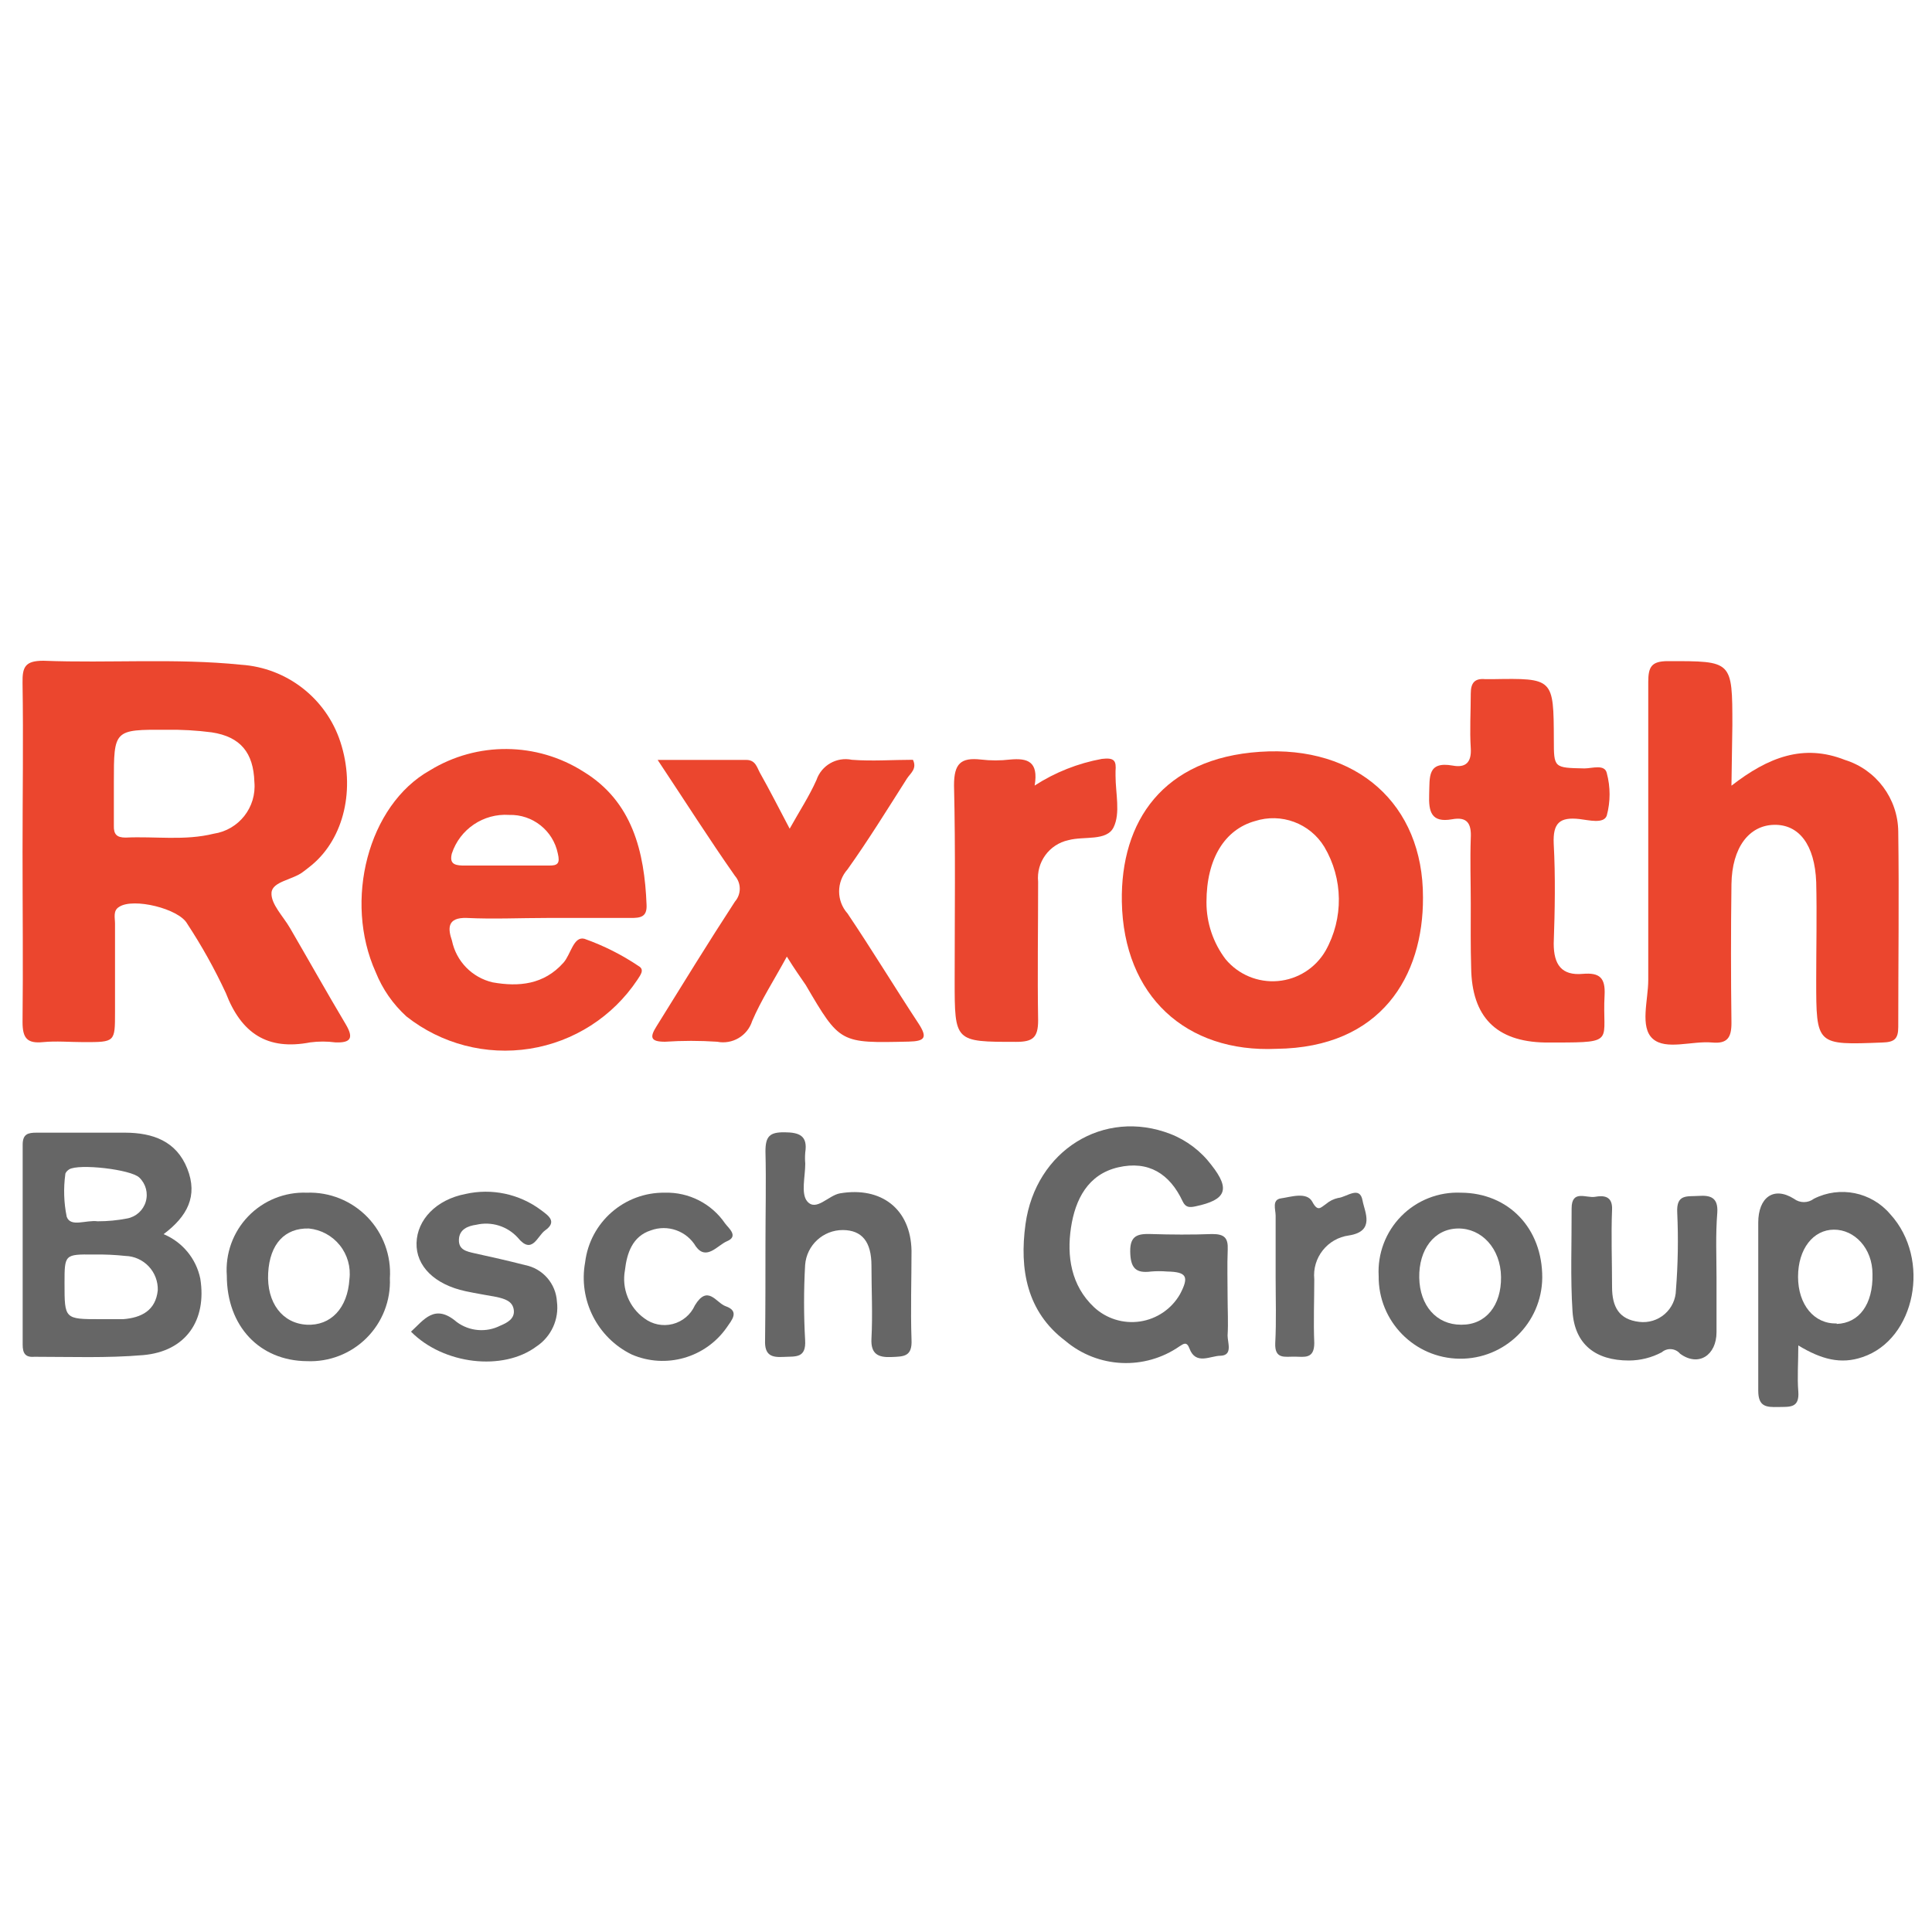
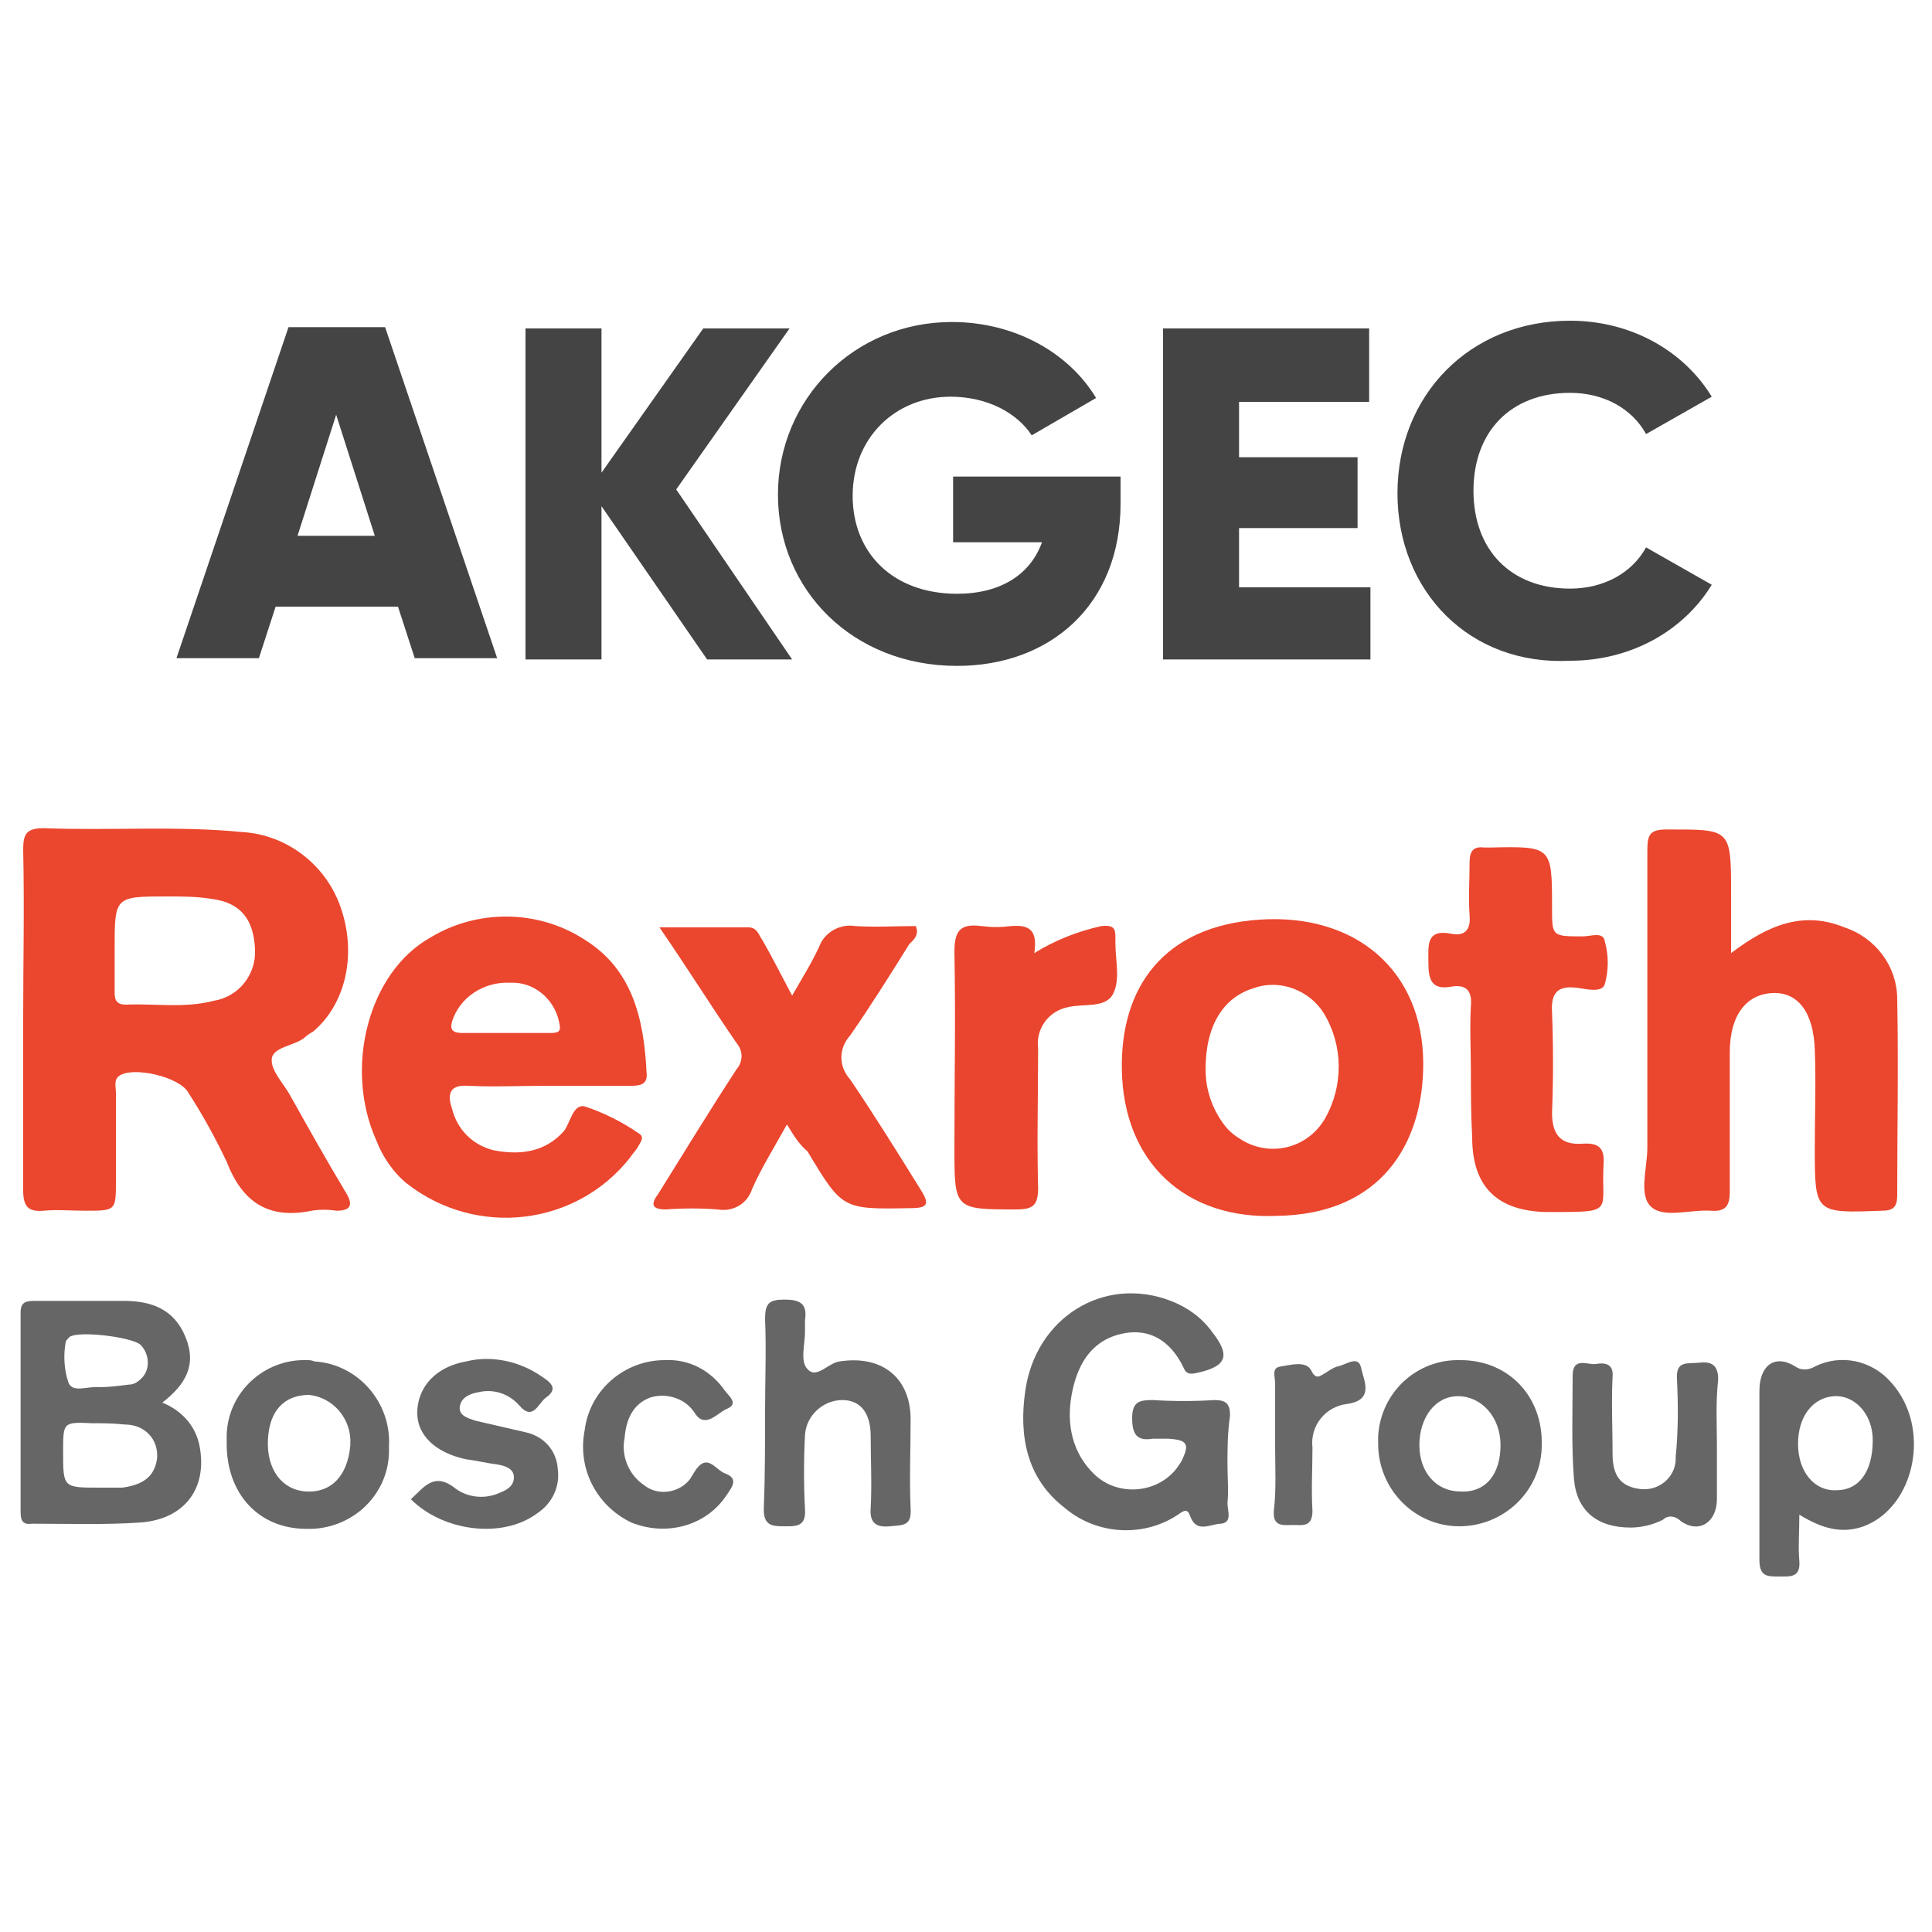
- <svg xmlns="http://www.w3.org/2000/svg" id="Layer_1" data-name="Layer 1" viewBox="0 0 150 150">
-   <defs>
-     <style>.cls-1{fill:none;}.cls-2{fill:#eb462e;}.cls-3{fill:#ea462f;}.cls-4{fill:#666;}.cls-5{fill:#686868;}</style>
-   </defs>
-   <rect class="cls-1" width="150" height="150" />
-   <path class="cls-2" d="M584,153.73c2.86-2.22,5.59-3.27,8.81-2a5.89,5.89,0,0,1,4.14,5.56c.07,5.06,0,10.12,0,15.18,0,.94-.32,1.17-1.22,1.2-5.15.2-5.15.23-5.15-4.86,0-2.53.06-5.06,0-7.59-.11-2.91-1.34-4.49-3.27-4.45s-3.27,1.74-3.31,4.61q-.07,5.38,0,10.77c0,1.13-.31,1.63-1.5,1.52-1.57-.14-3.59.62-4.61-.29s-.35-3-.35-4.56c0-7.71,0-15.42,0-23.13,0-1.18.24-1.63,1.53-1.63,5,0,5-.06,5,5Z" transform="translate(-449.57 -92.73)" />
-   <path class="cls-2" d="M510.66,167c-1,1.84-2,3.38-2.69,5a2.37,2.37,0,0,1-2.72,1.61,30.4,30.4,0,0,0-4.05,0c-1.15,0-1.19-.36-.65-1.21,2-3.22,4-6.48,6.08-9.67a1.52,1.52,0,0,0,0-2c-2-2.85-3.84-5.75-6-9,2.5,0,4.69,0,6.88,0,.72,0,.83.58,1.06,1,.78,1.38,1.49,2.79,2.31,4.34.75-1.35,1.52-2.52,2.08-3.78a2.39,2.39,0,0,1,2.75-1.57c1.58.12,3.17,0,4.74,0,.34.7-.2,1.05-.46,1.45-1.51,2.37-3,4.79-4.62,7.06a2.57,2.57,0,0,0,0,3.42c1.9,2.82,3.66,5.73,5.53,8.57.69,1.07.48,1.35-.77,1.38-5.35.12-5.34.15-8-4.39C511.71,168.59,511.28,168,510.66,167Z" transform="translate(-449.57 -92.73)" />
-   <path class="cls-2" d="M563.76,162.91c0-1.7-.06-3.41,0-5.11.06-1.13-.27-1.68-1.46-1.46-1.6.28-1.82-.58-1.77-1.93s-.16-2.59,1.83-2.24c1,.19,1.47-.25,1.4-1.35-.09-1.41,0-2.83,0-4.24,0-.83.3-1.2,1.13-1.12h.53c4.77-.08,4.77-.08,4.79,4.7,0,2.2,0,2.18,2.37,2.23.6,0,1.58-.35,1.74.36a6.36,6.36,0,0,1,0,3.3c-.23.67-1.41.35-2.12.27-1.53-.17-2.07.3-2,1.91.14,2.58.09,5.17,0,7.76,0,1.63.61,2.5,2.26,2.35,1.3-.11,1.76.3,1.69,1.65-.2,3.57.93,3.68-3.74,3.68h-.89c-3.8-.07-5.68-2-5.73-5.81C563.74,166.21,563.76,164.56,563.76,162.91Z" transform="translate(-449.57 -92.73)" />
-   <path class="cls-3" d="M529.9,153.72a14.38,14.38,0,0,1,5.22-2.07c1-.12,1.12.17,1.06.95,0,.12,0,.24,0,.36,0,1.35.39,2.9-.15,4s-2.3.67-3.51,1a3,3,0,0,0-2.35,3.23c0,3.59-.06,7.17,0,10.76,0,1.35-.42,1.67-1.71,1.67-4.77,0-4.77,0-4.77-4.76,0-5.05.07-10.11-.05-15.16,0-1.69.53-2.17,2.08-2a9.66,9.66,0,0,0,2.28,0C529.33,151.58,530.22,151.83,529.9,153.72Z" transform="translate(-449.57 -92.73)" />
-   <path class="cls-4" d="M544.88,193.42c0,1,.06,2,0,3,0,.56.42,1.54-.55,1.57-.78,0-1.92.75-2.41-.56-.21-.57-.46-.37-.76-.18a7.29,7.29,0,0,1-8.88-.42c-3-2.26-3.57-5.57-3.09-9.06.79-5.73,6.08-9,11.25-7a7.32,7.32,0,0,1,3.19,2.42c1.48,1.88,1.14,2.7-1.24,3.2-.46.1-.77.1-1-.39-1-2.14-2.65-3.18-5-2.64s-3.34,2.49-3.67,4.69,0,4.49,1.79,6.17a4.31,4.31,0,0,0,6.67-1c.73-1.38.53-1.74-1-1.77a7.33,7.33,0,0,0-1.24,0c-1.21.16-1.6-.29-1.62-1.55s.61-1.39,1.6-1.36c1.59.05,3.18.06,4.77,0,.94,0,1.24.3,1.2,1.21C544.84,191,544.88,192.19,544.88,193.42Z" transform="translate(-449.57 -92.73)" />
-   <path class="cls-4" d="M509,189.36c0-2.41.06-4.83,0-7.24,0-1.17.33-1.49,1.48-1.48s1.81.26,1.61,1.56a5.15,5.15,0,0,0,0,.88c0,1-.35,2.32.15,2.92.69.82,1.64-.46,2.55-.62,3.2-.54,5.49,1.21,5.55,4.46,0,2.29-.08,4.6,0,6.89.07,1.35-.61,1.32-1.58,1.36s-1.6-.2-1.53-1.44c.1-1.88,0-3.77,0-5.65s-.75-2.76-2.22-2.77a2.93,2.93,0,0,0-2.93,2.71,51.55,51.55,0,0,0,0,5.83c.09,1.44-.75,1.26-1.66,1.31s-1.5-.09-1.45-1.3C509,194.31,509,191.84,509,189.36Z" transform="translate(-449.57 -92.73)" />
-   <path class="cls-4" d="M582.84,191.92v4.24c0,1.79-1.4,2.72-2.83,1.67a1,1,0,0,0-1.42-.11,5.48,5.48,0,0,1-2.55.64c-2.59,0-4.21-1.25-4.38-3.81s-.06-5.3-.07-8c0-1.49,1.15-.78,1.82-.9s1.37-.07,1.32,1c-.08,2,0,4,0,6,0,1.53.53,2.53,2.11,2.71a2.54,2.54,0,0,0,2.85-2.48,48.1,48.1,0,0,0,.1-6c-.08-1.47.77-1.24,1.66-1.3s1.53.1,1.45,1.3C582.76,188.61,582.84,190.27,582.84,191.92Z" transform="translate(-449.57 -92.73)" />
-   <path class="cls-4" d="M481.48,196.12c1-.91,1.84-2.22,3.55-.75a3.23,3.23,0,0,0,3.37.29c.55-.23,1.15-.54,1.06-1.23s-.72-.86-1.32-1c-.81-.15-1.62-.28-2.42-.45-2.41-.52-3.86-1.95-3.81-3.75s1.52-3.36,3.8-3.8a7.16,7.16,0,0,1,5.85,1.24c.56.42,1.31.9.33,1.59-.6.42-1,1.94-2.12.56a3.33,3.33,0,0,0-3.22-1c-.65.09-1.32.35-1.35,1.15s.59.92,1.2,1.06c1.31.29,2.62.58,3.93.92a3.07,3.07,0,0,1,2.48,2.84,3.62,3.62,0,0,1-1.59,3.48C488.62,199.21,484,198.67,481.48,196.12Z" transform="translate(-449.57 -92.73)" />
-   <path class="cls-4" d="M501.19,185.33a5.47,5.47,0,0,1,4.67,2.38c.27.37,1.09,1,.15,1.39-.73.31-1.59,1.53-2.41.41a2.9,2.9,0,0,0-3.51-1.25c-1.42.46-1.85,1.77-2,3.09a3.76,3.76,0,0,0,1.5,3.73,2.59,2.59,0,0,0,3.93-1c1-1.65,1.65-.2,2.38.06,1.13.39.47,1.1.09,1.66a6.07,6.07,0,0,1-7.36,2.1,6.64,6.64,0,0,1-3.63-7.17A6.15,6.15,0,0,1,501.19,185.33Z" transform="translate(-449.57 -92.73)" />
-   <path class="cls-5" d="M548.61,191.88c0-1.59,0-3.18,0-4.77,0-.47-.31-1.24.42-1.34s2-.54,2.43.27.65.44,1.07.16a2.14,2.14,0,0,1,.93-.46c.66-.06,1.69-1,1.9.21.16.87,1,2.38-1.06,2.7a3.12,3.12,0,0,0-2.69,3.4c0,1.65-.07,3.3,0,4.95,0,1.26-.77,1.07-1.52,1.06s-1.57.23-1.51-1.06C548.67,195.3,548.61,193.59,548.61,191.88Z" transform="translate(-449.57 -92.73)" />
-   <path class="cls-2" d="M476.41,172.25c-1.47-2.47-2.89-5-4.32-7.46-.53-.92-1.5-1.87-1.44-2.75s1.66-1,2.45-1.62c.23-.18.47-.35.69-.54,2.5-2.09,3.39-5.93,2.21-9.54a8.72,8.72,0,0,0-7.71-6c-5.11-.52-10.24-.11-15.35-.31-1.42,0-1.64.48-1.62,1.72.07,4.36,0,8.72,0,13.08s.05,8.84,0,13.25c0,1.26.36,1.68,1.59,1.56,1-.1,2.12,0,3.18,0,2.41,0,2.41,0,2.41-2.32s0-4.6,0-6.89c0-.45-.17-1,.32-1.29,1.1-.73,4.64.14,5.28,1.3a42.18,42.18,0,0,1,3,5.38c1.21,3.15,3.23,4.48,6.56,3.84a7.41,7.41,0,0,1,1.94,0C476.79,173.71,477.06,173.34,476.41,172.25Zm-10.25-14.79c-2.26.56-4.56.19-6.84.3-.7,0-.93-.27-.91-.93,0-1.11,0-2.23,0-3.35,0-4.1,0-4.11,4.09-4.09a24.15,24.15,0,0,1,3.51.2c2.23.34,3.24,1.58,3.31,3.85A3.72,3.72,0,0,1,466.16,157.46Z" transform="translate(-449.57 -92.73)" />
-   <path class="cls-2" d="M485.82,164c2.06.1,4.13,0,6.19,0s4.36,0,6.54,0c.72,0,1.26-.06,1.22-1-.16-4.16-1.11-8.05-4.9-10.36a11.26,11.26,0,0,0-11.92-.1c-4.81,2.7-6.71,10.13-4.21,15.67a9.33,9.33,0,0,0,2.39,3.44,12.35,12.35,0,0,0,17.92-2.84c.22-.35.6-.79.11-1.07a18.69,18.69,0,0,0-4.21-2.12c-.85-.23-1.06,1.21-1.63,1.85-1.52,1.71-3.47,1.89-5.5,1.53a4.19,4.19,0,0,1-3.16-3.24C484.36,164.88,484.23,163.94,485.82,164ZM484.65,159a4.38,4.38,0,0,1,4.45-3,3.75,3.75,0,0,1,3.78,3c.18.76,0,.95-.72.93-1.12,0-2.23,0-3.35,0s-2.24,0-3.35,0C484.79,159.91,484.47,159.73,484.65,159Z" transform="translate(-449.57 -92.73)" />
-   <path class="cls-2" d="M547.39,151.1c-7.51.5-10.83,5.37-10.72,11.64.13,7.33,5,11.74,12,11.42,8.15-.09,11.41-5.66,11.38-11.75C560.07,155.15,554.89,150.59,547.39,151.1Zm5.1,15.44a4.75,4.75,0,0,1-7.76.67,7.29,7.29,0,0,1-1.49-4.44c0-3.4,1.44-5.64,3.76-6.29a4.64,4.64,0,0,1,5.39,2A8.07,8.07,0,0,1,552.49,166.54Z" transform="translate(-449.57 -92.73)" />
-   <path class="cls-4" d="M465.12,192a4.78,4.78,0,0,0-2.85-3.45c1.83-1.37,2.69-2.95,1.84-5.09s-2.68-2.78-4.82-2.79c-2.29,0-4.58,0-6.87,0-.68,0-1.09.1-1.09.94,0,5.17,0,10.35,0,15.52,0,.66.2,1,.9.94,2.82,0,5.66.11,8.46-.13C464,197.65,465.64,195.24,465.12,192Zm-10.48-8.1c0-.13.17-.3.3-.38.74-.46,4.81,0,5.45.64a1.86,1.86,0,0,1-.94,3.17,11.82,11.82,0,0,1-2.3.22c-.92-.12-2.09.49-2.4-.35A9.78,9.78,0,0,1,454.64,183.91Zm7.18,9c-.16,1.58-1.27,2.14-2.69,2.25-.59,0-1.18,0-1.76,0-2.79,0-2.79,0-2.79-2.78,0-2.25,0-2.26,2.27-2.24a20.16,20.16,0,0,1,2.46.11A2.59,2.59,0,0,1,461.82,192.92Z" transform="translate(-449.57 -92.73)" />
-   <path class="cls-4" d="M596.33,187a4.88,4.88,0,0,0-5.93-1.2,1.28,1.28,0,0,1-1.55,0c-1.6-1-2.77-.07-2.77,1.85,0,4.35,0,8.7,0,13.05,0,1.25.62,1.29,1.53,1.27s1.68.11,1.58-1.21c-.09-1.09,0-2.2,0-3.57,1.79,1.08,3.3,1.49,5,.9C598.28,196.71,599.52,190.49,596.33,187Zm-4.16,8.48c-1.74.06-3-1.45-3-3.62s1.18-3.65,2.78-3.66,3,1.44,3,3.45C595,194,593.91,195.46,592.17,195.52Z" transform="translate(-449.57 -92.73)" />
-   <path class="cls-4" d="M473.39,185.33a6,6,0,0,0-6.21,6.44c0,3.91,2.53,6.61,6.22,6.64a6.18,6.18,0,0,0,6.44-6.43A6.24,6.24,0,0,0,473.39,185.33Zm0,10.25c-1.9-.1-3.12-1.71-3-4s1.31-3.52,3.16-3.47a3.52,3.52,0,0,1,3.15,3.93C476.56,194.29,475.26,195.68,473.37,195.58Z" transform="translate(-449.57 -92.73)" />
-   <path class="cls-4" d="M563,185.33a6.13,6.13,0,0,0-6.39,6.47,6.35,6.35,0,1,0,12.7.14C569.33,188.1,566.7,185.35,563,185.33Zm0,10.25c-1.9,0-3.2-1.48-3.24-3.65s1.15-3.79,3-3.82,3.32,1.56,3.35,3.76S564.94,195.59,563.05,195.58Z" transform="translate(-449.57 -92.73)" />
+ <svg xmlns="http://www.w3.org/2000/svg" version="1.1" id="Layer_1" x="0px" y="0px" viewBox="0 0 150 150" style="enable-background:new 0 0 150 150;" xml:space="preserve">
+   <style type="text/css">
+ 	.st0{fill:none;}
+ 	.st1{fill:#EB462E;}
+ 	.st2{fill:#EA462F;}
+ 	.st3{fill:#666666;}
+ 	.st4{fill:#686868;}
+ 	.st5{fill:#444444;}
+ </style>
+   <rect class="st0" width="150" height="150" />
+   <path class="st1" d="M134.4,74c2.9-2.2,5.6-3.3,8.8-2c2.4,0.8,4.1,3,4.1,5.6c0.1,5.1,0,10.1,0,15.2c0,0.9-0.3,1.2-1.2,1.2  c-5.2,0.2-5.2,0.2-5.2-4.9c0-2.5,0.1-5.1,0-7.6c-0.1-2.9-1.3-4.5-3.3-4.4s-3.3,1.7-3.3,4.6c0,3.6,0,7.2,0,10.8  c0,1.1-0.3,1.6-1.5,1.5c-1.6-0.1-3.6,0.6-4.6-0.3s-0.3-3-0.3-4.6c0-7.7,0-15.4,0-23.1c0-1.2,0.2-1.6,1.5-1.6c5,0,5-0.1,5,5L134.4,74  z" />
+   <path class="st1" d="M61.1,87.3c-1,1.8-2,3.4-2.7,5c-0.4,1.2-1.5,1.8-2.7,1.6c-1.3-0.1-2.7-0.1-4,0c-1.1,0-1.2-0.4-0.6-1.2  c2-3.2,4-6.5,6.1-9.7c0.5-0.6,0.5-1.4,0-2c-2-2.9-3.8-5.8-6-9c2.5,0,4.7,0,6.9,0c0.7,0,0.8,0.6,1.1,1c0.8,1.4,1.5,2.8,2.3,4.3  c0.8-1.4,1.5-2.5,2.1-3.8c0.4-1.1,1.6-1.8,2.8-1.6c1.6,0.1,3.2,0,4.7,0c0.3,0.7-0.2,1.1-0.5,1.4c-1.5,2.4-3,4.8-4.6,7.1  c-0.9,1-0.9,2.4,0,3.4c1.9,2.8,3.7,5.7,5.5,8.6c0.7,1.1,0.5,1.4-0.8,1.4c-5.3,0.1-5.3,0.1-8-4.4C62.1,88.9,61.7,88.3,61.1,87.3z" />
+   <path class="st1" d="M114.2,83.2c0-1.7-0.1-3.4,0-5.1c0.1-1.1-0.3-1.7-1.5-1.5c-1.6,0.3-1.8-0.6-1.8-1.9s-0.2-2.6,1.8-2.2  c1,0.2,1.5-0.3,1.4-1.4c-0.1-1.4,0-2.8,0-4.2c0-0.8,0.3-1.2,1.1-1.1h0.5c4.8-0.1,4.8-0.1,4.8,4.7c0,2.2,0,2.2,2.4,2.2  c0.6,0,1.6-0.4,1.7,0.4c0.3,1.1,0.3,2.2,0,3.3c-0.2,0.7-1.4,0.4-2.1,0.3c-1.5-0.2-2.1,0.3-2,1.9c0.1,2.6,0.1,5.2,0,7.8  c0,1.6,0.6,2.5,2.3,2.4c1.3-0.1,1.8,0.3,1.7,1.6c-0.2,3.6,0.9,3.7-3.7,3.7H120c-3.8-0.1-5.7-2-5.7-5.8  C114.2,86.5,114.2,84.8,114.2,83.2z" />
+   <path class="st2" d="M80.3,74c1.6-1,3.4-1.7,5.2-2.1c1-0.1,1.1,0.2,1.1,0.9c0,0.1,0,0.2,0,0.4c0,1.4,0.4,2.9-0.2,4s-2.3,0.7-3.5,1  c-1.5,0.3-2.5,1.7-2.3,3.2c0,3.6-0.1,7.2,0,10.8c0,1.4-0.4,1.7-1.7,1.7c-4.8,0-4.8,0-4.8-4.8c0-5.1,0.1-10.1,0-15.2  c0-1.7,0.5-2.2,2.1-2c0.8,0.1,1.5,0.1,2.3,0C79.8,71.8,80.6,72.1,80.3,74z" />
+   <path class="st3" d="M95.3,113.7c0,1,0.1,2,0,3c0,0.6,0.4,1.5-0.5,1.6c-0.8,0-1.9,0.8-2.4-0.6c-0.2-0.6-0.5-0.4-0.8-0.2  c-2.7,1.9-6.4,1.7-8.9-0.4c-3-2.3-3.6-5.6-3.1-9.1c0.8-5.7,6.1-9,11.3-7c1.3,0.5,2.4,1.3,3.2,2.4c1.5,1.9,1.1,2.7-1.2,3.2  c-0.5,0.1-0.8,0.1-1-0.4c-1-2.1-2.7-3.2-5-2.6s-3.3,2.5-3.7,4.7s0,4.5,1.8,6.2c1.7,1.6,4.5,1.5,6.1-0.2c0.2-0.2,0.4-0.5,0.6-0.8  c0.7-1.4,0.5-1.7-1-1.8c-0.4,0-0.8,0-1.2,0c-1.2,0.2-1.6-0.3-1.6-1.6s0.6-1.4,1.6-1.4c1.6,0.1,3.2,0.1,4.8,0c0.9,0,1.2,0.3,1.2,1.2  C95.3,111.3,95.3,112.5,95.3,113.7z" />
+   <path class="st3" d="M59.4,109.6c0-2.4,0.1-4.8,0-7.2c0-1.2,0.3-1.5,1.5-1.5s1.8,0.3,1.6,1.6c0,0.3,0,0.6,0,0.9c0,1-0.4,2.3,0.2,2.9  c0.7,0.8,1.6-0.5,2.5-0.6c3.2-0.5,5.5,1.2,5.5,4.5c0,2.3-0.1,4.6,0,6.9c0.1,1.4-0.6,1.3-1.6,1.4s-1.6-0.2-1.5-1.4  c0.1-1.9,0-3.8,0-5.6s-0.8-2.8-2.2-2.8c-1.5,0-2.8,1.2-2.9,2.7c-0.1,1.9-0.1,3.9,0,5.8c0.1,1.4-0.8,1.3-1.7,1.3s-1.5-0.1-1.5-1.3  C59.4,114.6,59.4,112.1,59.4,109.6z" />
+   <path class="st3" d="M133.3,112.2v4.2c0,1.8-1.4,2.7-2.8,1.7c-0.4-0.4-1-0.5-1.4-0.1c0,0,0,0,0,0c-0.8,0.4-1.7,0.6-2.5,0.6  c-2.6,0-4.2-1.3-4.4-3.8s-0.1-5.3-0.1-8c0-1.5,1.2-0.8,1.8-0.9s1.4-0.1,1.3,1c-0.1,2,0,4,0,6c0,1.5,0.5,2.5,2.1,2.7  c1.4,0.2,2.7-0.8,2.8-2.2c0-0.1,0-0.2,0-0.3c0.2-2,0.2-4,0.1-6c-0.1-1.5,0.8-1.2,1.7-1.3s1.5,0.1,1.5,1.3  C133.2,108.9,133.3,110.5,133.3,112.2z" />
+   <path class="st3" d="M31.9,116.4c1-0.9,1.8-2.2,3.5-0.8c1,0.7,2.3,0.8,3.4,0.3c0.5-0.2,1.1-0.5,1.1-1.2s-0.7-0.9-1.3-1  c-0.8-0.1-1.6-0.3-2.4-0.4c-2.4-0.5-3.9-1.9-3.8-3.8s1.5-3.4,3.8-3.8c2-0.5,4.2,0,5.9,1.2c0.6,0.4,1.3,0.9,0.3,1.6  c-0.6,0.4-1,1.9-2.1,0.6c-0.8-0.9-2-1.3-3.2-1c-0.6,0.1-1.3,0.4-1.4,1.1s0.6,0.9,1.2,1.1c1.3,0.3,2.6,0.6,3.9,0.9  c1.4,0.3,2.4,1.4,2.5,2.8c0.2,1.4-0.4,2.7-1.6,3.5C39,119.5,34.4,118.9,31.9,116.4z" />
+   <path class="st3" d="M51.6,105.6c1.9-0.1,3.6,0.8,4.7,2.4c0.3,0.4,1.1,1,0.1,1.4c-0.7,0.3-1.6,1.5-2.4,0.4c-0.7-1.2-2.2-1.7-3.5-1.3  c-1.4,0.5-1.9,1.8-2,3.1c-0.3,1.4,0.3,2.9,1.5,3.7c1.1,0.9,2.8,0.6,3.6-0.5c0.1-0.2,0.2-0.3,0.3-0.5c1-1.6,1.6-0.2,2.4,0.1  c1.1,0.4,0.5,1.1,0.1,1.7c-1.6,2.4-4.7,3.2-7.4,2.1c-2.7-1.3-4.2-4.2-3.6-7.2C45.8,107.9,48.5,105.6,51.6,105.6z" />
+   <path class="st4" d="M99,112.2c0-1.6,0-3.2,0-4.8c0-0.5-0.3-1.2,0.4-1.3s2-0.5,2.4,0.3s0.7,0.4,1.1,0.2c0.3-0.2,0.6-0.4,0.9-0.5  c0.7-0.1,1.7-1,1.9,0.2c0.2,0.9,1,2.4-1.1,2.7c-1.7,0.2-2.9,1.7-2.7,3.4c0,1.6-0.1,3.3,0,4.9c0,1.3-0.8,1.1-1.5,1.1  s-1.6,0.2-1.5-1.1C99.1,115.6,99,113.9,99,112.2z" />
+   <path class="st1" d="M26.8,92.5c-1.5-2.5-2.9-5-4.3-7.5c-0.5-0.9-1.5-1.9-1.4-2.8s1.7-1,2.5-1.6c0.2-0.2,0.5-0.4,0.7-0.5  c2.5-2.1,3.4-5.9,2.2-9.5c-1.1-3.4-4.2-5.8-7.7-6c-5.1-0.5-10.2-0.1-15.4-0.3c-1.4,0-1.6,0.5-1.6,1.7c0.1,4.4,0,8.7,0,13.1  s0,8.8,0,13.3c0,1.3,0.4,1.7,1.6,1.6c1-0.1,2.1,0,3.2,0c2.4,0,2.4,0,2.4-2.3s0-4.6,0-6.9c0-0.4-0.2-1,0.3-1.3  c1.1-0.7,4.6,0.1,5.3,1.3c1.1,1.7,2.1,3.5,3,5.4c1.2,3.1,3.2,4.5,6.6,3.8c0.6-0.1,1.3-0.1,1.9,0C27.2,94,27.5,93.6,26.8,92.5z   M16.6,77.7c-2.3,0.6-4.6,0.2-6.8,0.3c-0.7,0-0.9-0.3-0.9-0.9c0-1.1,0-2.2,0-3.4c0-4.1,0-4.1,4.1-4.1c1.2,0,2.3,0,3.5,0.2  c2.2,0.3,3.2,1.6,3.3,3.9C19.9,75.7,18.5,77.4,16.6,77.7z" />
+   <path class="st1" d="M36.3,84.3c2.1,0.1,4.1,0,6.2,0s4.4,0,6.5,0c0.7,0,1.3-0.1,1.2-1c-0.2-4.2-1.1-8.1-4.9-10.4  c-3.6-2.3-8.3-2.3-11.9-0.1c-4.8,2.7-6.7,10.1-4.2,15.7c0.5,1.3,1.3,2.5,2.4,3.4c5.4,4.2,13.1,3.3,17.3-2c0.2-0.3,0.4-0.5,0.6-0.8  c0.2-0.4,0.6-0.8,0.1-1.1c-1.3-0.9-2.7-1.6-4.2-2.1c-0.9-0.2-1.1,1.2-1.6,1.9c-1.5,1.7-3.5,1.9-5.5,1.5c-1.6-0.4-2.8-1.6-3.2-3.2  C34.8,85.2,34.7,84.2,36.3,84.3z M35.1,79.3c0.6-1.9,2.5-3.1,4.5-3c1.8-0.1,3.4,1.2,3.8,3c0.2,0.8,0,0.9-0.7,0.9c-1.1,0-2.2,0-3.4,0  s-2.2,0-3.4,0C35.2,80.2,34.9,80,35.1,79.3z" />
+   <path class="st1" d="M97.8,71.4C90.3,71.9,87,76.7,87.1,83c0.1,7.3,5,11.7,12,11.4c8.2-0.1,11.4-5.7,11.4-11.8  C110.5,75.4,105.3,70.9,97.8,71.4z M102.9,86.8c-1.3,2.3-4.2,3.1-6.5,1.7c-0.5-0.3-0.9-0.6-1.3-1.1c-1-1.3-1.5-2.8-1.5-4.4  c0-3.4,1.4-5.6,3.8-6.3c2-0.7,4.3,0.2,5.4,2C104.3,81.2,104.3,84.3,102.9,86.8L102.9,86.8z" />
+   <path class="st3" d="M15.5,112.3c-0.3-1.6-1.4-2.8-2.9-3.4c1.8-1.4,2.7-2.9,1.8-5.1s-2.7-2.8-4.8-2.8c-2.3,0-4.6,0-6.9,0  c-0.7,0-1.1,0.1-1.1,0.9c0,5.2,0,10.4,0,15.5c0,0.7,0.2,1,0.9,0.9c2.8,0,5.7,0.1,8.5-0.1C14.4,117.9,16.1,115.5,15.5,112.3z   M5.1,104.2c0-0.1,0.2-0.3,0.3-0.4c0.7-0.5,4.8,0,5.5,0.6c0.7,0.7,0.8,1.9,0.1,2.6c-0.3,0.3-0.6,0.5-1,0.5c-0.8,0.1-1.5,0.2-2.3,0.2  c-0.9-0.1-2.1,0.5-2.4-0.4C5,106.4,4.9,105.3,5.1,104.2L5.1,104.2z M12.2,113.2c-0.2,1.6-1.3,2.1-2.7,2.3c-0.6,0-1.2,0-1.8,0  c-2.8,0-2.8,0-2.8-2.8c0-2.3,0-2.3,2.3-2.2c0.8,0,1.6,0,2.5,0.1C11.2,110.6,12.3,111.7,12.2,113.2C12.3,113.2,12.3,113.2,12.2,113.2  L12.2,113.2z" />
+   <path class="st3" d="M146.8,107.3c-1.5-1.7-3.9-2.2-5.9-1.2c-0.5,0.3-1.1,0.3-1.5,0c-1.6-1-2.8-0.1-2.8,1.9c0,4.4,0,8.7,0,13.1  c0,1.3,0.6,1.3,1.5,1.3s1.7,0.1,1.6-1.2c-0.1-1.1,0-2.2,0-3.6c1.8,1.1,3.3,1.5,5,0.9C148.7,117,150,110.8,146.8,107.3z M142.6,115.7  c-1.7,0.1-3-1.4-3-3.6s1.2-3.6,2.8-3.7s3,1.4,3,3.4C145.4,114.3,144.3,115.7,142.6,115.7L142.6,115.7z" />
+   <path class="st3" d="M23.8,105.6c-3.3-0.1-6.1,2.5-6.2,5.8c0,0.2,0,0.4,0,0.7c0,3.9,2.5,6.6,6.2,6.6c3.4,0.1,6.3-2.5,6.4-5.9  c0-0.2,0-0.3,0-0.5c0.2-3.4-2.4-6.4-5.8-6.6C24.2,105.6,24,105.6,23.8,105.6z M23.8,115.8c-1.9-0.1-3.1-1.7-3-4s1.3-3.5,3.2-3.5  c1.9,0.2,3.3,1.9,3.2,3.8c0,0,0,0.1,0,0.1C27,114.6,25.7,115.9,23.8,115.8L23.8,115.8z" />
+   <path class="st3" d="M113.4,105.6c-3.4-0.1-6.2,2.5-6.4,5.9c0,0.2,0,0.4,0,0.6c0,3.5,2.8,6.4,6.3,6.4c3.5,0,6.4-2.8,6.4-6.3  C119.8,108.4,117.1,105.6,113.4,105.6z M113.4,115.8c-1.9,0-3.2-1.5-3.2-3.6s1.2-3.8,3-3.8s3.3,1.6,3.3,3.8S115.4,115.9,113.4,115.8  L113.4,115.8z" />
+   <g>
+     <path class="st5" d="M30.9,47.1h-9.5l-1.3,4h-6.4l8.7-25.7h7.5l8.7,25.7h-6.4L30.9,47.1z M29.1,41.6l-3-9.4l-3,9.4H29.1z" />
+     <path class="st5" d="M54.9,51.2l-8.2-11.9v11.9h-5.9V25.5h5.9v11.2l7.9-11.2h6.7L52.5,38l9,13.2H54.9z" />
+     <path class="st5" d="M87,39.1c0,7.9-5.5,12.6-12.7,12.6c-8.1,0-13.9-5.9-13.9-13.3c0-7.4,5.9-13.4,13.5-13.4   c4.9,0,9.1,2.4,11.2,5.9l-5,2.9c-1.1-1.7-3.4-3-6.3-3c-4.3,0-7.6,3.2-7.6,7.7c0,4.4,3.1,7.6,8.1,7.6c3.4,0,5.7-1.5,6.6-4h-6.9v-5.1   H87V39.1z" />
+     <path class="st5" d="M106.4,45.5v5.7H90.3V25.5h16v5.7H96.2v4.3h9.2V41h-9.2v4.6H106.4z" />
+     <path class="st5" d="M108.5,38.3c0-7.6,5.6-13.4,13.4-13.4c4.7,0,8.8,2.3,11,5.9l-5.1,2.9c-1.1-2-3.3-3.2-5.9-3.2   c-4.6,0-7.5,3-7.5,7.6c0,4.6,2.9,7.6,7.5,7.6c2.6,0,4.8-1.2,5.9-3.2l5.1,2.9c-2.2,3.6-6.3,5.9-11,5.9   C114.1,51.7,108.5,45.9,108.5,38.3z" />
+   </g>
</svg>
